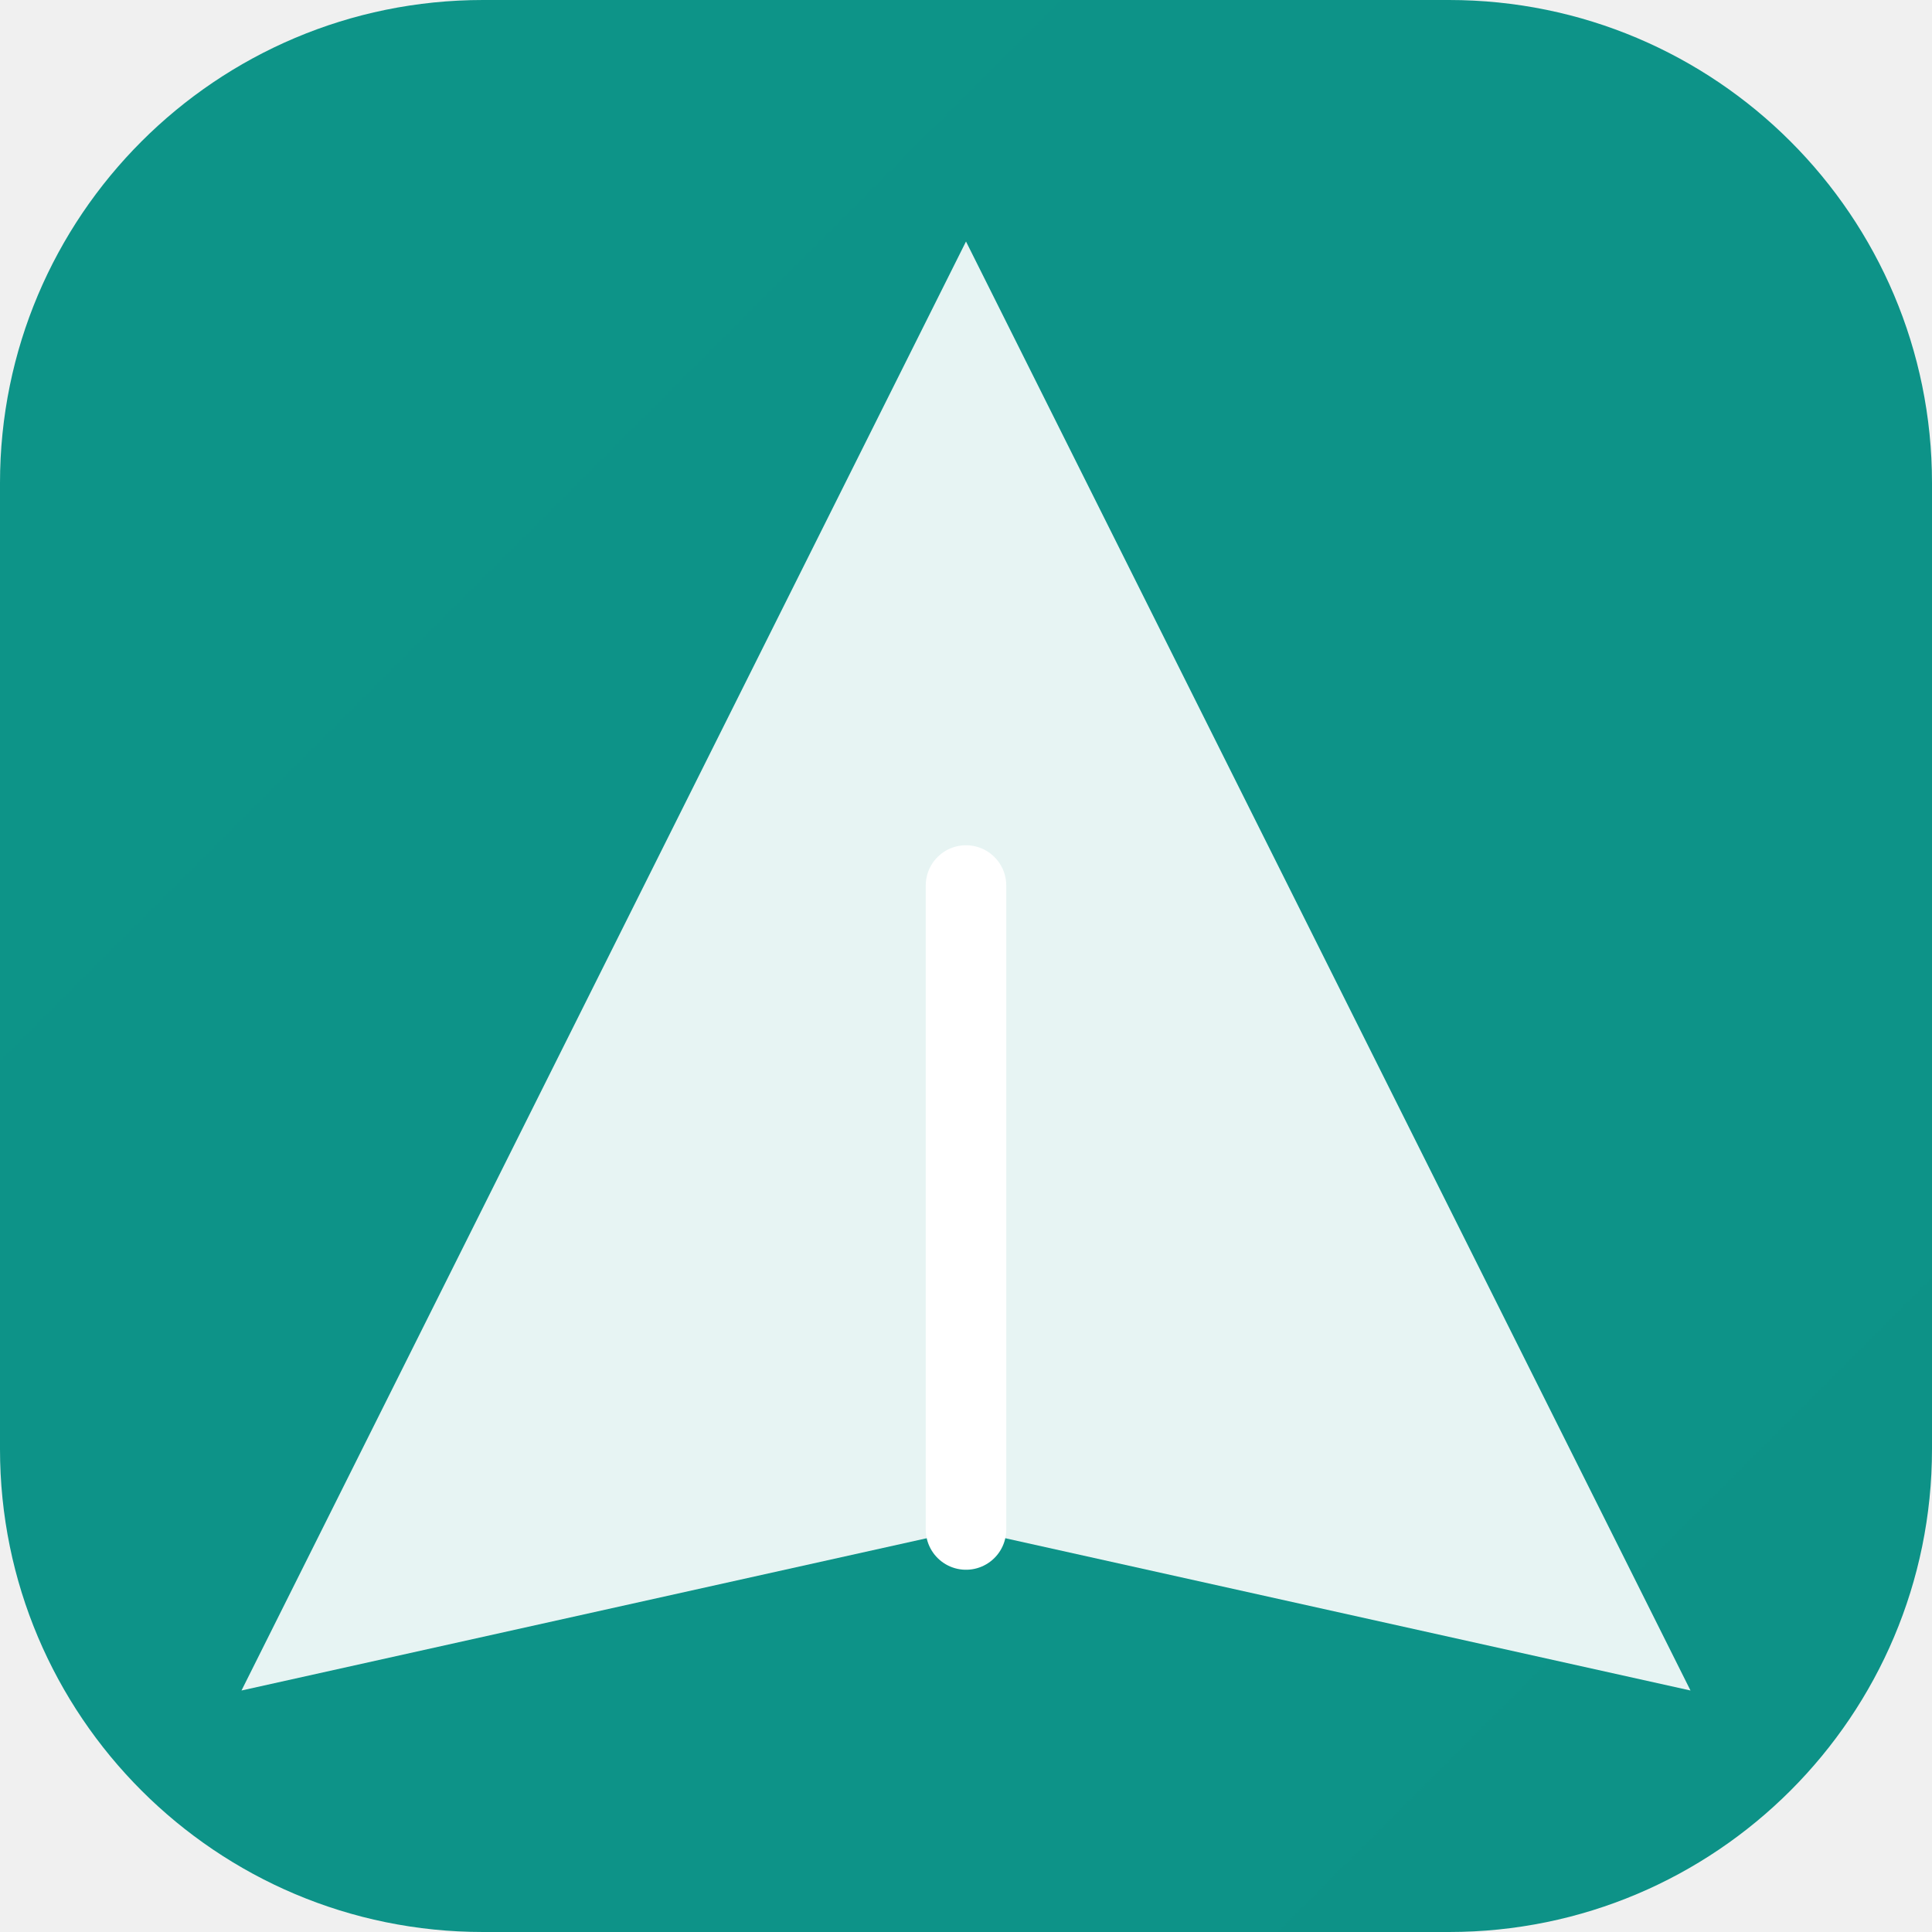
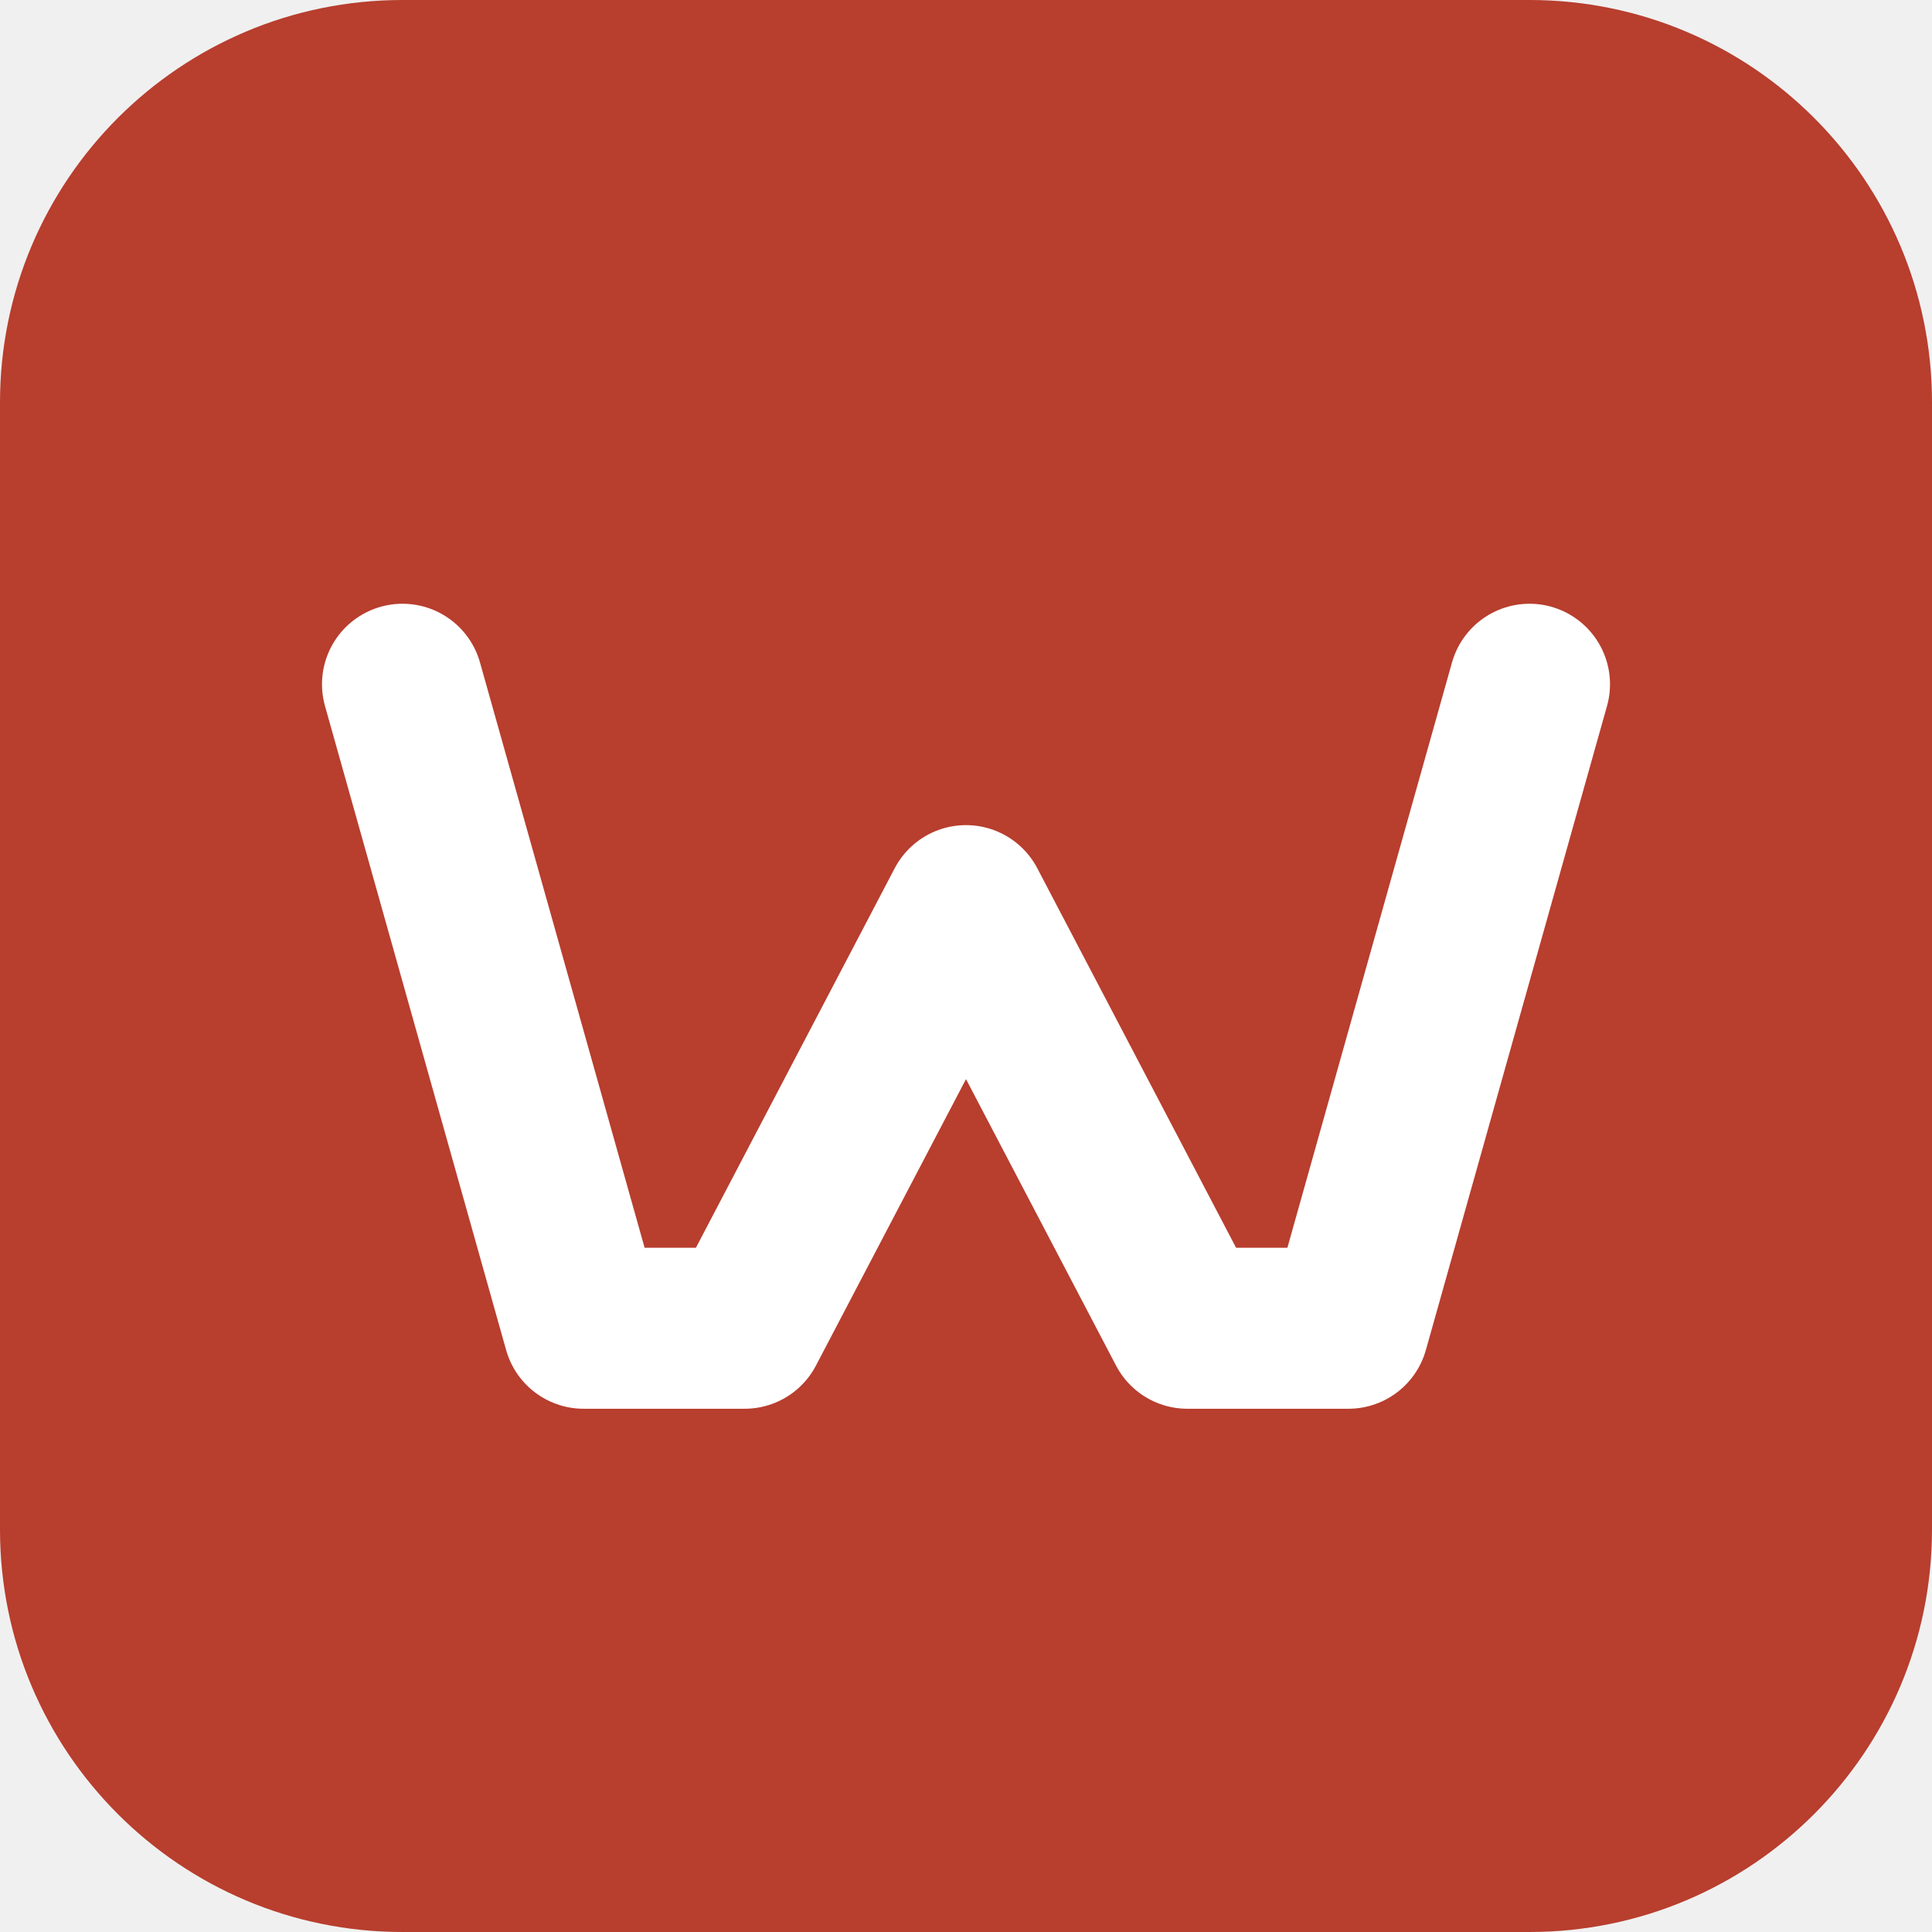
<svg xmlns="http://www.w3.org/2000/svg" viewBox="0 0 48 48" fill="none">
-   <rect width="48" height="48" rx="12" fill="url(#grad)" />
-   <path d="M24 38l18 4-18-36-18 36 18-4z" fill="white" opacity="0.9" />
-   <path d="M24 38v-16" stroke="white" stroke-width="2" stroke-linecap="round" />
-   <defs>
-     <linearGradient id="grad" x1="0" y1="0" x2="48" y2="48">
-       <stop offset="0%" stop-color="#0D9488" />
-       <stop offset="100%" stop-color="#0B3D6B" />
-     </linearGradient>
-   </defs>
+   <rect width="48" height="48" rx="10" fill="#B83E2E" />
+   <path d="M10 17l4.5 16h4L24 22.5 29.5 33h4L38 17" stroke="#fff" stroke-width="4" stroke-linecap="round" stroke-linejoin="round" />
</svg>
